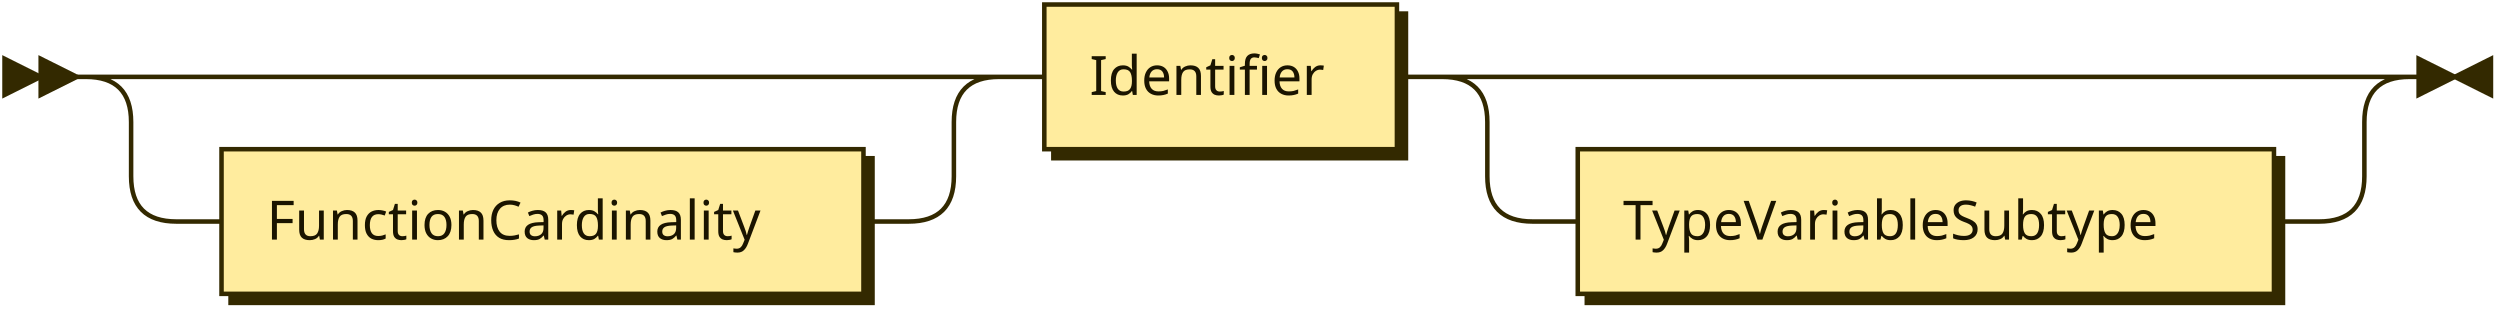
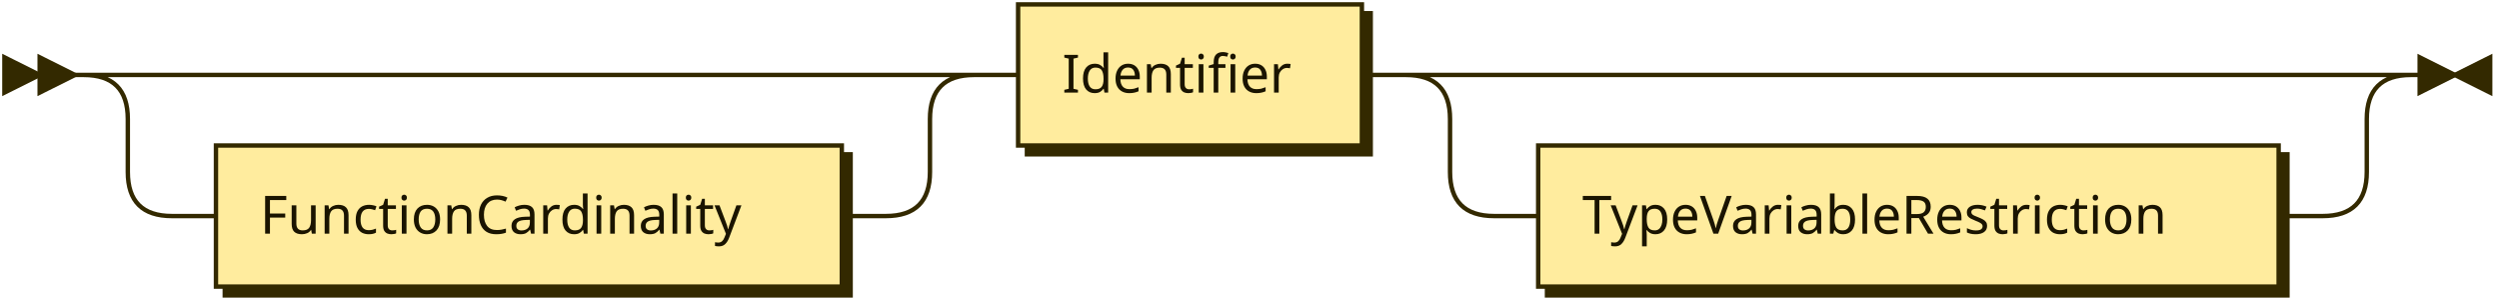
- <svg xmlns="http://www.w3.org/2000/svg" xmlns:xlink="http://www.w3.org/1999/xlink" width="553" height="69">
+ <svg xmlns="http://www.w3.org/2000/svg" xmlns:xlink="http://www.w3.org/1999/xlink" width="567" height="69">
  <defs>
    <style type="text/css">
    @namespace "http://www.w3.org/2000/svg";
    .line                 {fill: none; stroke: #332900; stroke-width: 1;}
    .bold-line            {stroke: #141000; shape-rendering: crispEdges; stroke-width: 2;}
    .thin-line            {stroke: #1F1800; shape-rendering: crispEdges}
    .filled               {fill: #332900; stroke: none;}
    text.terminal         {font-family: Verdana, Sans-serif;
                            font-size: 12px;
                            fill: #141000;
                            font-weight: bold;
                          }
    text.nonterminal      {font-family: Verdana, Sans-serif;
                            font-size: 12px;
                            fill: #1A1400;
                            font-weight: normal;
                          }
    text.regexp           {font-family: Verdana, Sans-serif;
                            font-size: 12px;
                            fill: #1F1800;
                            font-weight: normal;
                          }
    rect, circle, polygon {fill: #332900; stroke: #332900;}
    rect.terminal         {fill: #FFDB4D; stroke: #332900; stroke-width: 1;}
    rect.nonterminal      {fill: #FFEC9E; stroke: #332900; stroke-width: 1;}
    rect.text             {fill: none; stroke: none;}
    polygon.regexp        {fill: #FFF4C7; stroke: #332900; stroke-width: 1;}
  </style>
  </defs>
  <polygon points="9 17 1 13 1 21" />
  <polygon points="17 17 9 13 9 21" />
  <a xlink:href="#FunctionCardinality" xlink:title="FunctionCardinality">
    <rect x="51" y="35" width="142" height="32" />
    <rect x="49" y="33" width="142" height="32" class="nonterminal" />
    <text class="nonterminal" x="59" y="53">FunctionCardinality</text>
  </a>
  <a xlink:href="#Identifier" xlink:title="Identifier">
    <rect x="233" y="3" width="78" height="32" />
    <rect x="231" y="1" width="78" height="32" class="nonterminal" />
    <text class="nonterminal" x="241" y="21">Identifier</text>
  </a>
-   <a xlink:href="#TypeVariableSubtype" xlink:title="TypeVariableSubtype">
-     <rect x="351" y="35" width="154" height="32" />
-     <rect x="349" y="33" width="154" height="32" class="nonterminal" />
-     <text class="nonterminal" x="359" y="53">TypeVariableSubtype</text>
+   <a xlink:href="#TypeVariableRestriction" xlink:title="TypeVariableRestriction">
+     <rect x="351" y="35" width="168" height="32" />
+     <rect x="349" y="33" width="168" height="32" class="nonterminal" />
+     <text class="nonterminal" x="359" y="53">TypeVariableRestriction</text>
  </a>
-   <path class="line" d="m17 17 h2 m20 0 h10 m0 0 h152 m-182 0 h20 m162 0 h20 m-202 0 q10 0 10 10 m182 0 q0 -10 10 -10 m-192 10 v12 m182 0 v-12 m-182 12 q0 10 10 10 m162 0 q10 0 10 -10 m-172 10 h10 m142 0 h10 m20 -32 h10 m78 0 h10 m20 0 h10 m0 0 h164 m-194 0 h20 m174 0 h20 m-214 0 q10 0 10 10 m194 0 q0 -10 10 -10 m-204 10 v12 m194 0 v-12 m-194 12 q0 10 10 10 m174 0 q10 0 10 -10 m-184 10 h10 m154 0 h10 m23 -32 h-3" />
-   <polygon points="543 17 551 13 551 21" />
-   <polygon points="543 17 535 13 535 21" />
+   <path class="line" d="m17 17 h2 m20 0 h10 m0 0 h152 m-182 0 h20 m162 0 h20 m-202 0 q10 0 10 10 m182 0 q0 -10 10 -10 m-192 10 v12 m182 0 v-12 m-182 12 q0 10 10 10 m162 0 q10 0 10 -10 m-172 10 h10 m142 0 h10 m20 -32 h10 m78 0 h10 m20 0 h10 m0 0 h178 m-208 0 h20 m188 0 h20 m-228 0 q10 0 10 10 m208 0 q0 -10 10 -10 m-218 10 v12 m208 0 v-12 m-208 12 q0 10 10 10 m188 0 q10 0 10 -10 m-198 10 h10 m168 0 h10 m23 -32 h-3" />
+   <polygon points="557 17 565 13 565 21" />
+   <polygon points="557 17 549 13 549 21" />
</svg>
